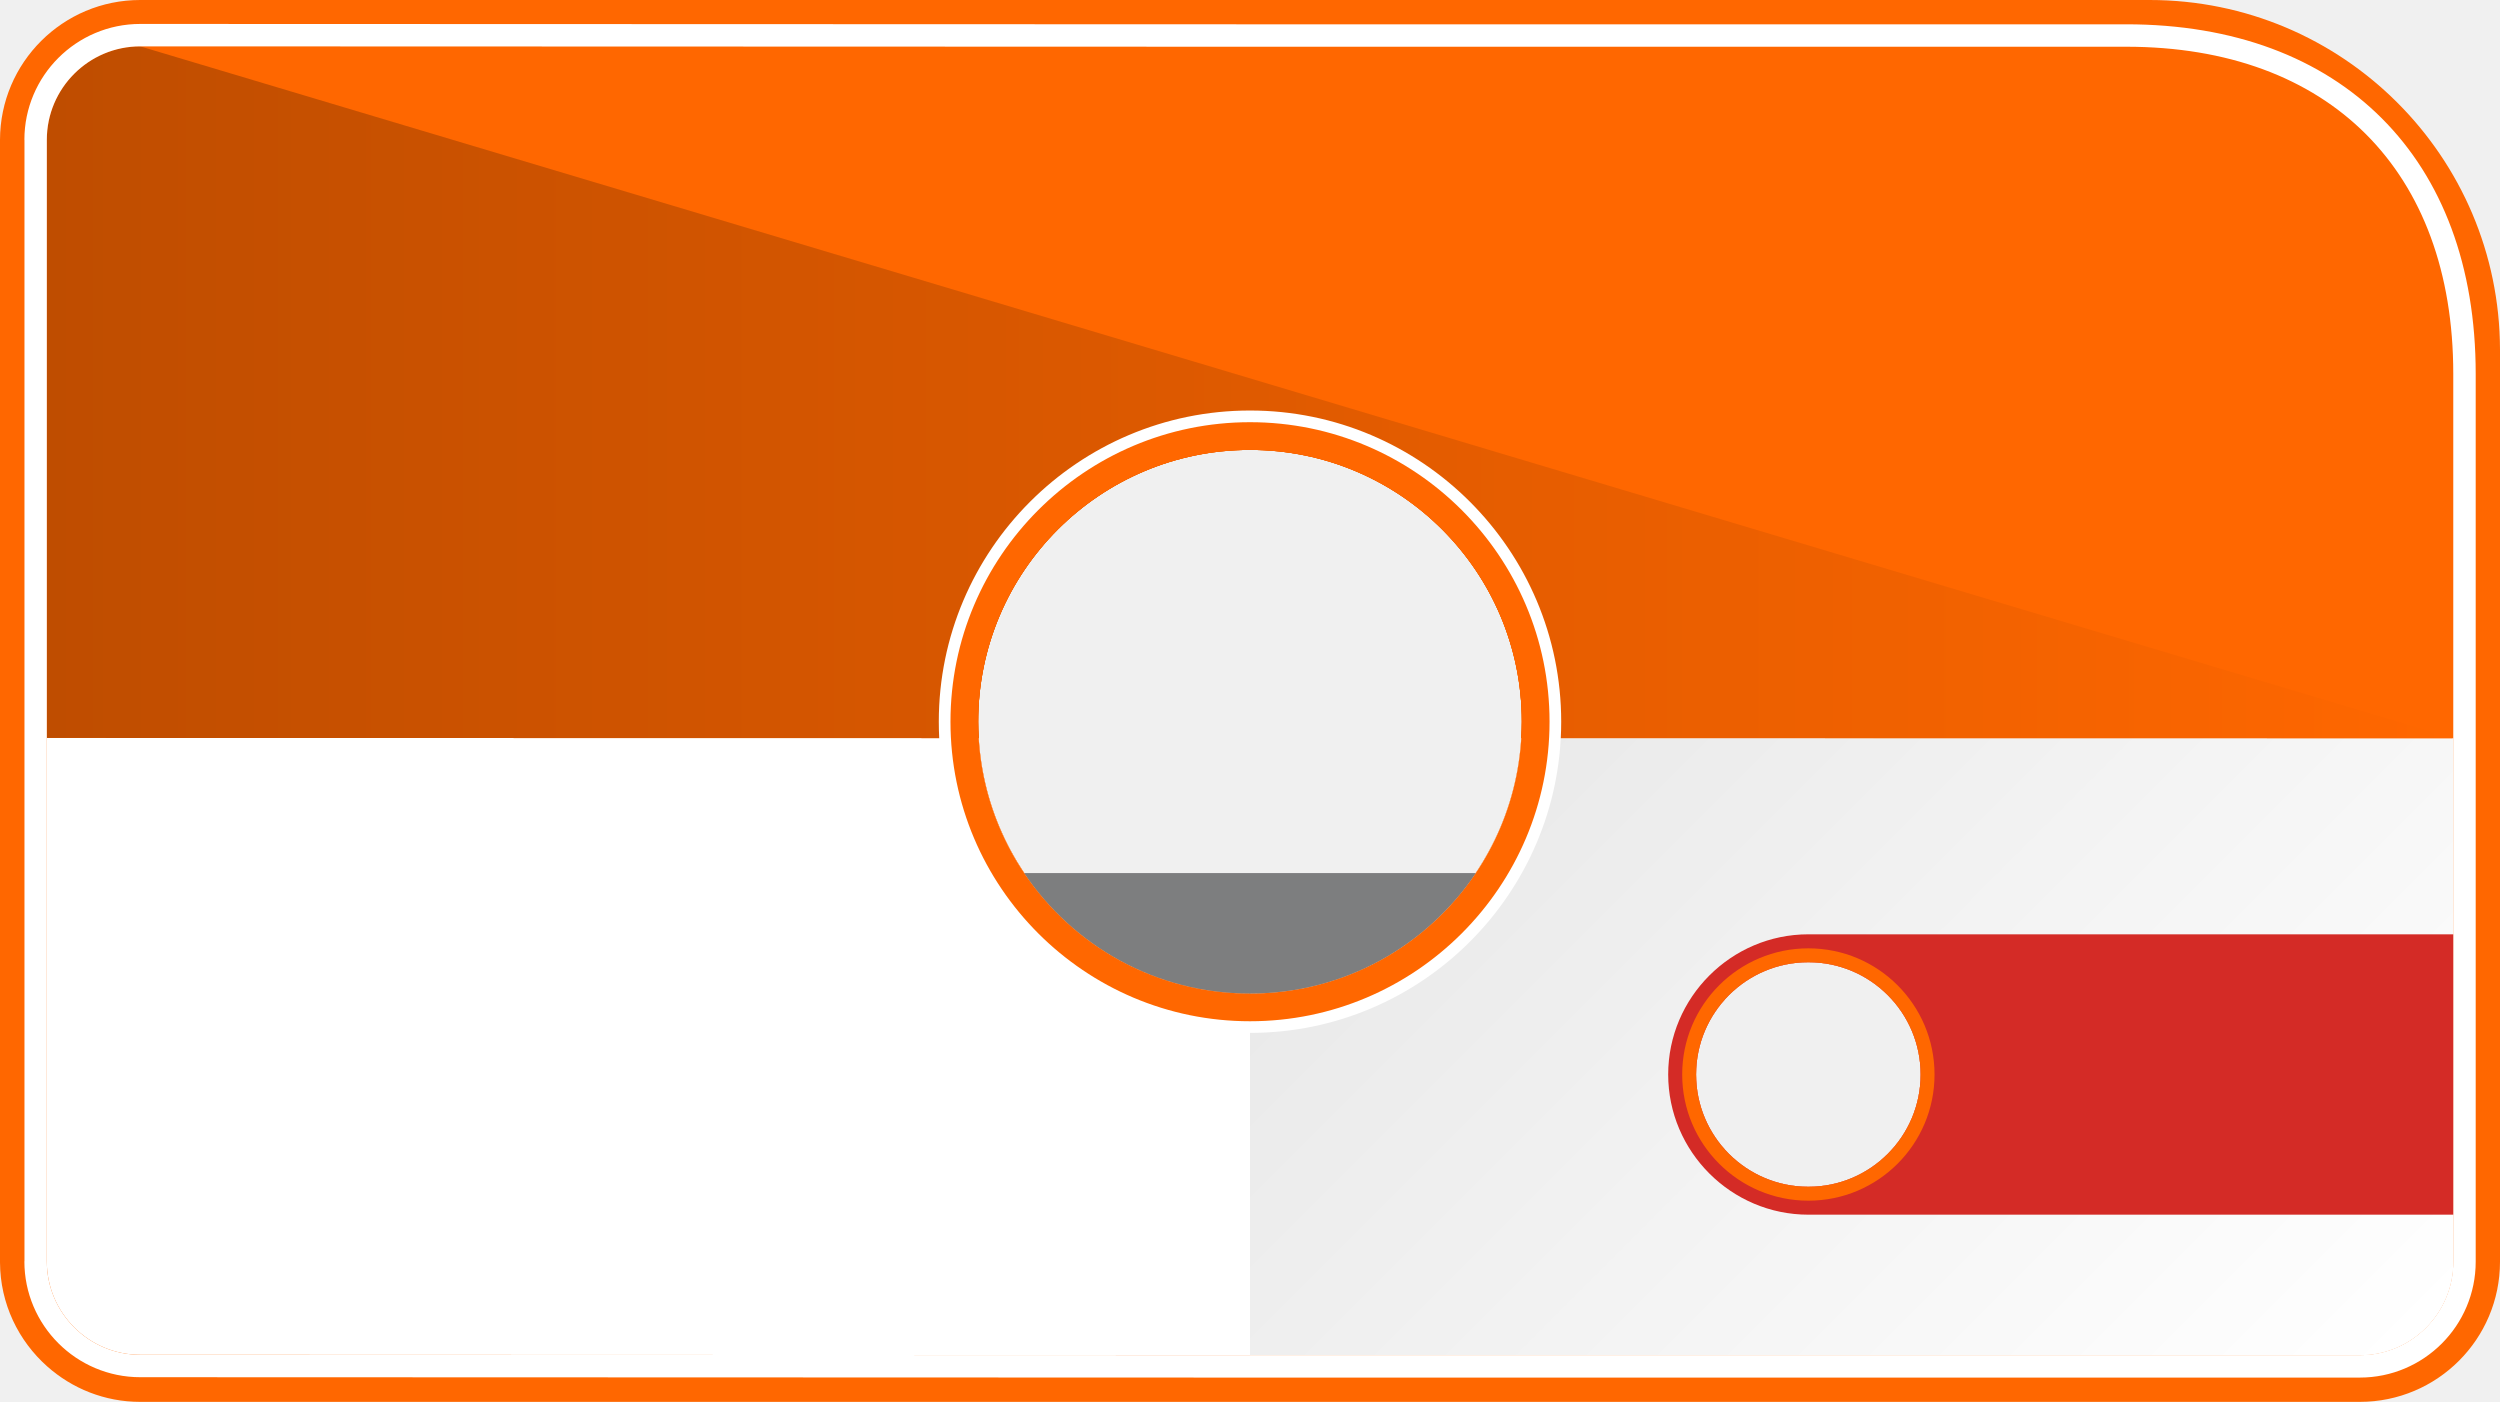
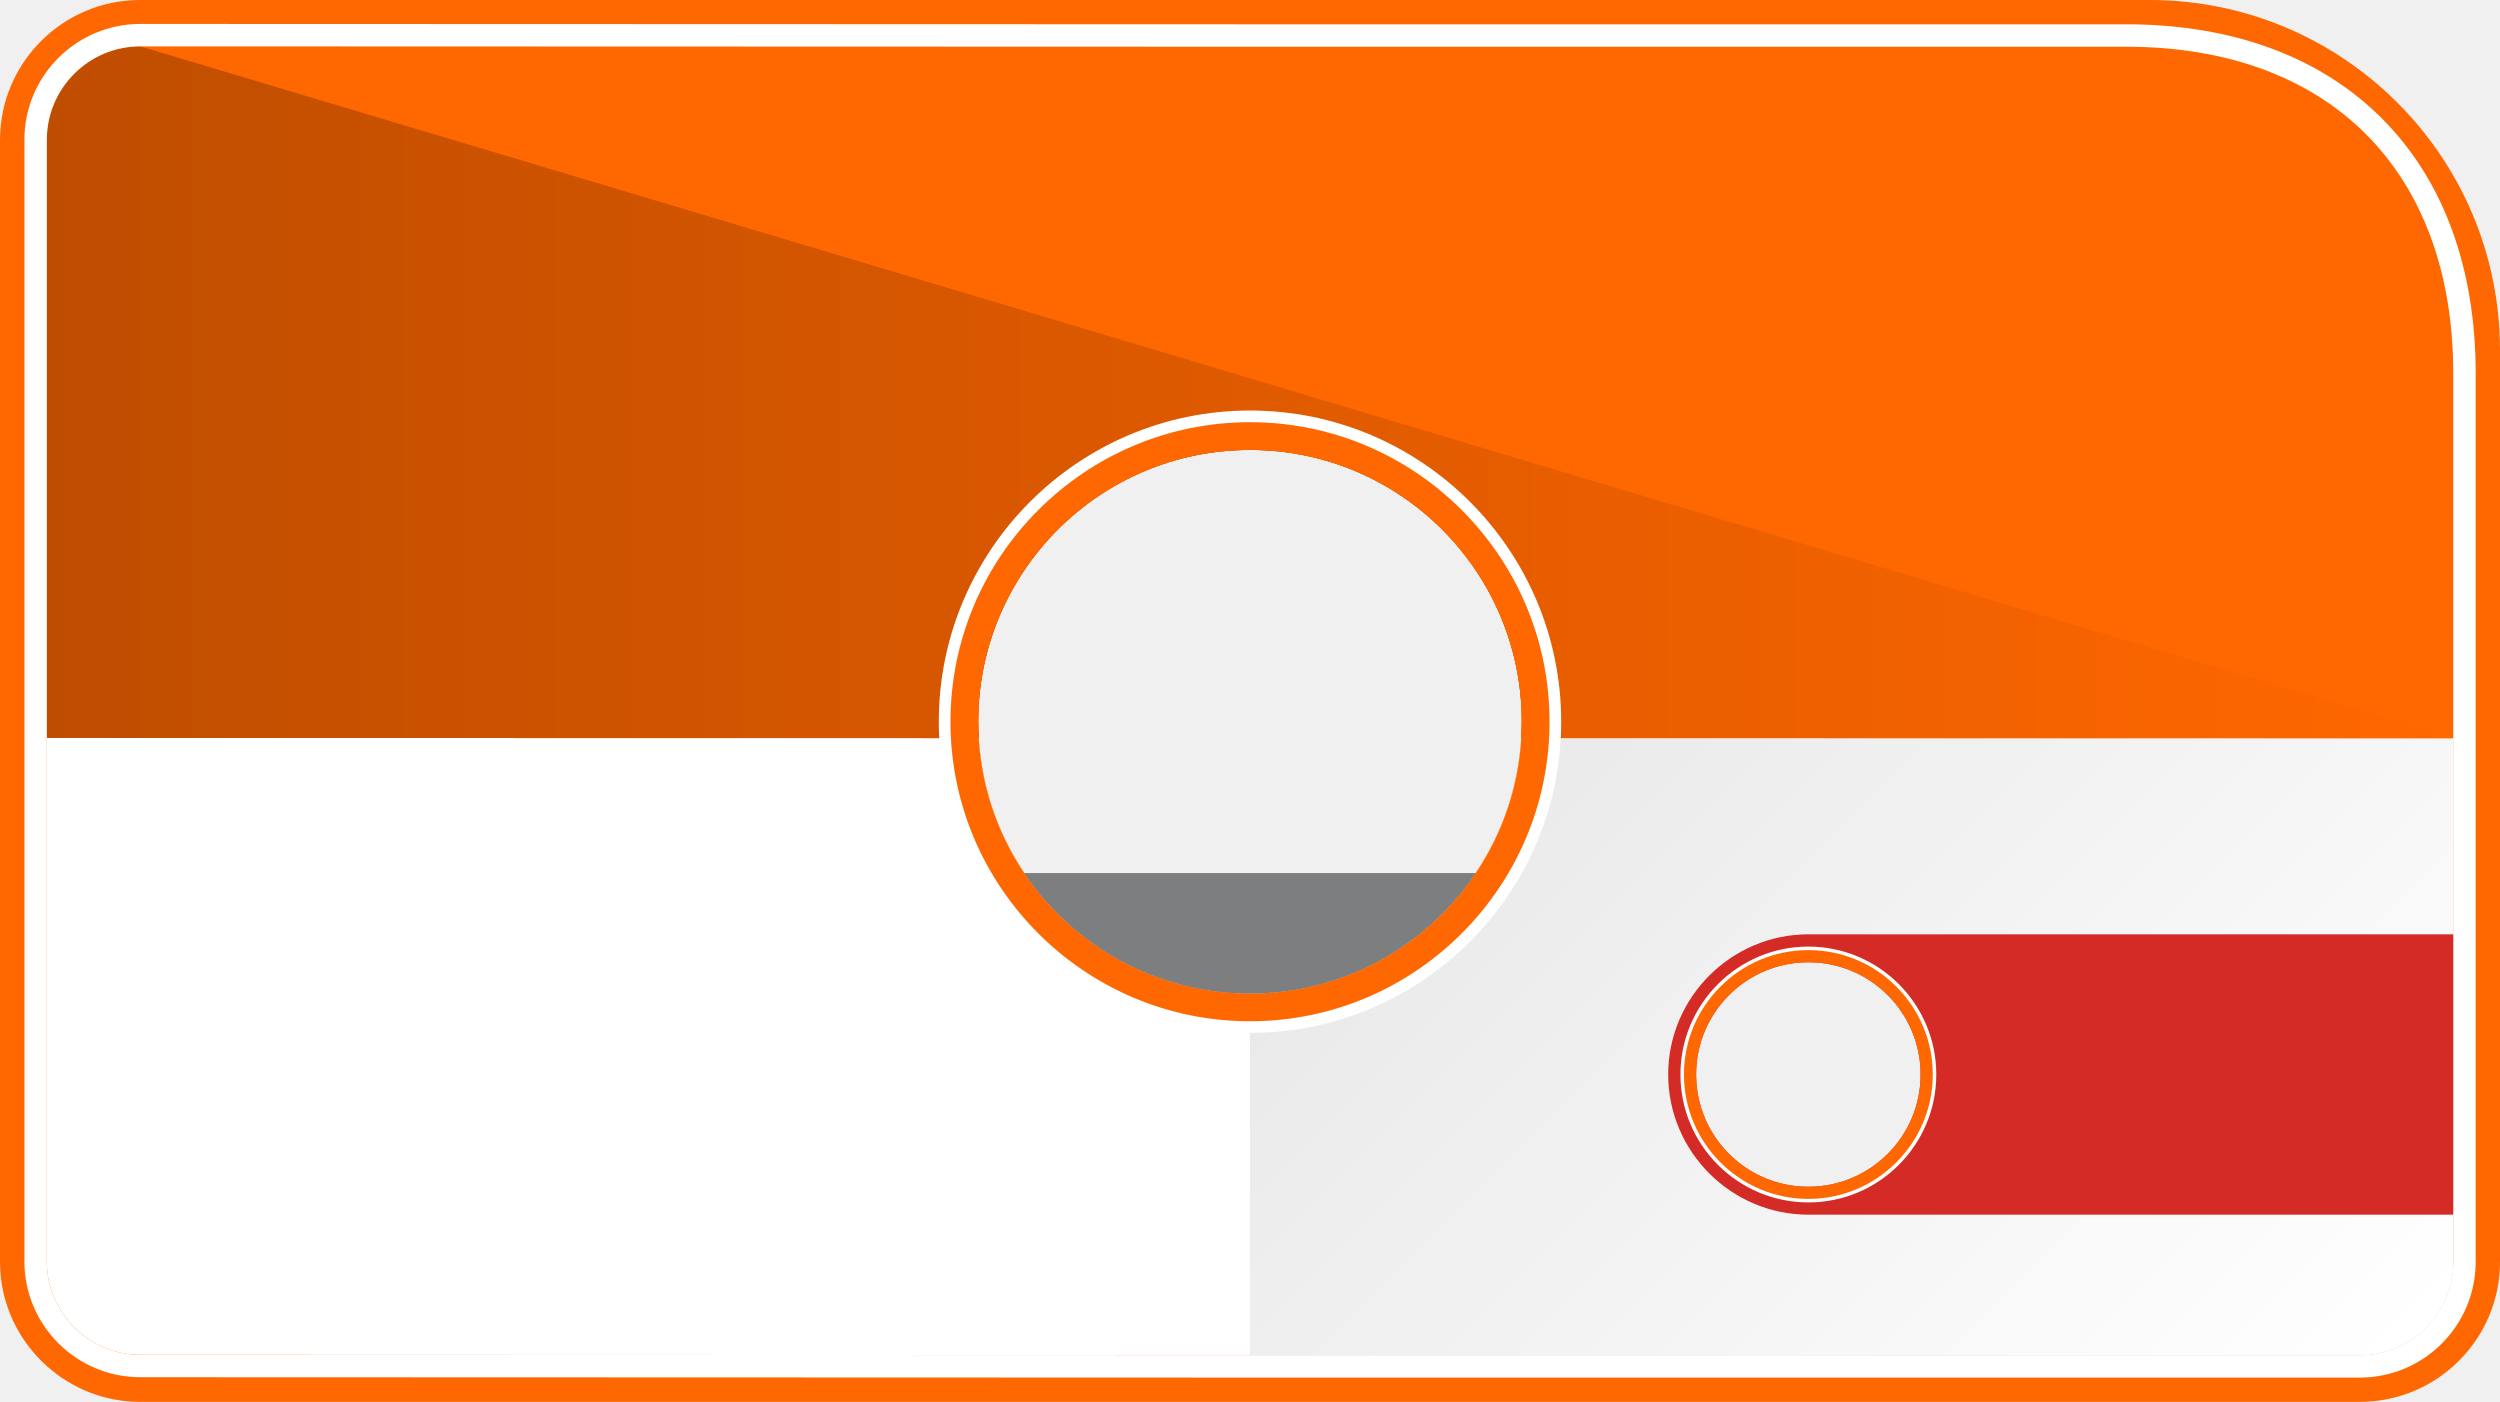
<svg xmlns="http://www.w3.org/2000/svg" version="1.1" x="0px" y="0px" width="214px" height="120px" viewBox="0 0 214 120" enable-background="new 0 0 214 120" xml:space="preserve">
  <g id="Capa_1">
    <g>
      <path fill="#FF6700" d="M184,0H12C5.383,0,0.016,5.356,0,11.969v96.087c0.016,3.549,1.581,6.725,4.044,8.912    C6.163,118.848,8.943,120,12,120h190c6.628,0,12-5.372,12-12V29.936C213.966,13.396,200.547,0,184,0z M130.219,63.188    C129.489,75.382,119.375,85.046,107,85.046c-12.378,0-22.494-9.668-23.22-21.864c-0.028-0.465-0.046-0.932-0.046-1.403    c0-12.849,10.416-23.266,23.266-23.266c12.849,0,23.266,10.417,23.266,23.266C130.266,62.252,130.247,62.722,130.219,63.188z     M154.797,101.59c-5.311,0-9.613-4.303-9.613-9.613c0-5.309,4.303-9.613,9.613-9.613c5.309,0,9.611,4.305,9.611,9.613    C164.408,97.287,160.105,101.59,154.797,101.59z" />
      <path fill="#FF6700" d="M182,4h-75.977L12.008,3.969c-4.411,0-8,3.589-8,8l0,96c0,4.411,3.589,8,8,8L106.023,116H202    c4.412,0,8-3.589,8-8V32C210,14.616,199.386,4,182,4z M130.219,63.188C129.489,75.382,119.375,85.046,107,85.046    c-12.378,0-22.494-9.668-23.22-21.864c-0.028-0.465-0.046-0.932-0.046-1.403c0-12.849,10.416-23.266,23.266-23.266    c12.849,0,23.266,10.417,23.266,23.266C130.266,62.252,130.247,62.722,130.219,63.188z M154.797,101.59    c-5.311,0-9.613-4.303-9.613-9.613c0-5.309,4.303-9.613,9.613-9.613c5.309,0,9.611,4.305,9.611,9.613    C164.408,97.287,160.105,101.59,154.797,101.59z" />
      <path fill="#FFFFFF" d="M130.219,63.188C129.489,75.382,119.375,85.046,107,85.046c-12.378,0-22.494-9.668-23.22-21.864    L4.007,63.169v44.8c0,4.411,3.589,8,8,8L106.023,116H202c4.412,0,8-3.589,8-8V63.201L130.219,63.188z M154.797,101.59    c-5.311,0-9.613-4.303-9.613-9.613c0-5.309,4.303-9.613,9.613-9.613c5.309,0,9.611,4.305,9.611,9.613    C164.408,97.287,160.105,101.59,154.797,101.59z" />
      <linearGradient id="SVGID_1_" gradientUnits="userSpaceOnUse" x1="119.551" y1="50.652" x2="195.104" y2="126.205">
        <stop offset="0" style="stop-color:#E6E6E6" />
        <stop offset="1" style="stop-color:#FFFFFF" />
      </linearGradient>
      <path fill="url(#SVGID_1_)" d="M209.992,63.201h-79.774C129.481,75.389,119.371,85.046,107,85.046V116h94.992H202    c4.412,0,8-3.589,8-8V63.201H209.992z M154.797,101.59c-5.311,0-9.613-4.303-9.613-9.613c0-5.309,4.303-9.613,9.613-9.613    c5.309,0,9.611,4.305,9.611,9.613C164.408,97.287,160.105,101.59,154.797,101.59z" />
    </g>
    <linearGradient id="SVGID_2_" gradientUnits="userSpaceOnUse" x1="4.008" y1="33.585" x2="210" y2="33.585">
      <stop offset="0" style="stop-color:#BF4D00" />
      <stop offset="1" style="stop-color:#FF6700" />
    </linearGradient>
    <path fill="url(#SVGID_2_)" d="M107,38.513c12.849,0,23.266,10.417,23.266,23.266c0,0.474-0.019,0.943-0.047,1.41L210,63.201   L12.008,3.969c-4.411,0-8,3.589-8,8v51.2l79.772,0.013c-0.028-0.465-0.046-0.932-0.046-1.403C83.734,48.93,94.15,38.513,107,38.513   z" />
    <path fill-rule="evenodd" clip-rule="evenodd" fill="#FFFFFF" d="M211.92,108V32c0-9.222-2.853-16.688-8.042-21.876   C198.688,4.934,191.222,2.08,182,2.08h-75.977L12.008,2.049c-2.735,0-5.216,1.113-7.012,2.908s-2.908,4.276-2.908,7.012h0.007v96   H2.087c0,2.735,1.112,5.216,2.908,7.012c1.796,1.795,4.277,2.908,7.012,2.908l94.016,0.032H202c2.737,0,5.216-1.113,7.014-2.909   C210.808,113.217,211.92,110.735,211.92,108L211.92,108z M210,108V32c0-17.384-10.614-28-28-28h-75.977L12.008,3.969   c-4.411,0-8,3.589-8,8l0,96c0,4.411,3.589,8,8,8L106.023,116H202C206.412,116,210,112.411,210,108L210,108z" />
    <path fill="#FF6700" d="M107,35.64c-14.436,0-26.139,11.703-26.139,26.138c0,14.437,11.703,26.14,26.139,26.14   c14.438,0,26.138-11.703,26.138-26.14C133.138,47.343,121.438,35.64,107,35.64z M107,85.046c-12.85,0-23.266-10.417-23.266-23.268   c0-12.849,10.416-23.266,23.266-23.266c12.849,0,23.266,10.417,23.266,23.266C130.266,74.629,119.849,85.046,107,85.046z" />
    <path opacity="0.75" fill-rule="evenodd" clip-rule="evenodd" fill="#57585A" d="M87.672,74.733   C91.849,80.951,98.946,85.045,107,85.045c8.055,0,15.151-4.094,19.328-10.312H87.672L87.672,74.733z" />
    <path fill-rule="evenodd" clip-rule="evenodd" fill="#FFFFFF" d="M107,88.416c-14.688,0-26.639-11.949-26.639-26.639   c0-14.688,11.951-26.637,26.639-26.637s26.639,11.95,26.639,26.638C133.639,76.468,121.688,88.416,107,88.416L107,88.416z    M107,36.14c-14.137,0-25.639,11.501-25.639,25.639c0,14.139,11.501,25.64,25.639,25.64s25.641-11.501,25.641-25.64   C132.641,47.642,121.138,36.14,107,36.14L107,36.14z" />
  </g>
  <g id="Capa_2">
    <path fill="#D42B26" d="M154.797,79.977c-6.6,0-12,5.4-12,12s5.4,12,12,12h55.199v-24H154.797z M154.797,101.59   c-5.311,0-9.613-4.303-9.613-9.613c0-5.309,4.303-9.613,9.613-9.613c5.309,0,9.611,4.305,9.611,9.613   C164.408,97.287,160.105,101.59,154.797,101.59z" />
    <path fill="#FF6700" d="M154.797,81.178c-5.965,0-10.801,4.834-10.801,10.799s4.836,10.801,10.801,10.801   s10.799-4.836,10.799-10.801S160.762,81.178,154.797,81.178z M154.797,101.59c-5.311,0-9.613-4.303-9.613-9.613   c0-5.309,4.303-9.613,9.613-9.613c5.309,0,9.611,4.305,9.611,9.613C164.408,97.287,160.105,101.59,154.797,101.59z" />
+     <path fill="#FFFFFF" d="M154.797,102.928c-6.038,0-10.951-4.913-10.951-10.951c0-6.037,4.913-10.949,10.951-10.949   c6.037,0,10.949,4.912,10.949,10.949C165.746,98.015,160.834,102.928,154.797,102.928z M154.797,81.328   c-5.873,0-10.65,4.776-10.65,10.648c0,5.873,4.777,10.65,10.65,10.65c5.872,0,10.648-4.777,10.648-10.65   C165.445,86.104,160.669,81.328,154.797,81.328z" />
  </g>
</svg>
